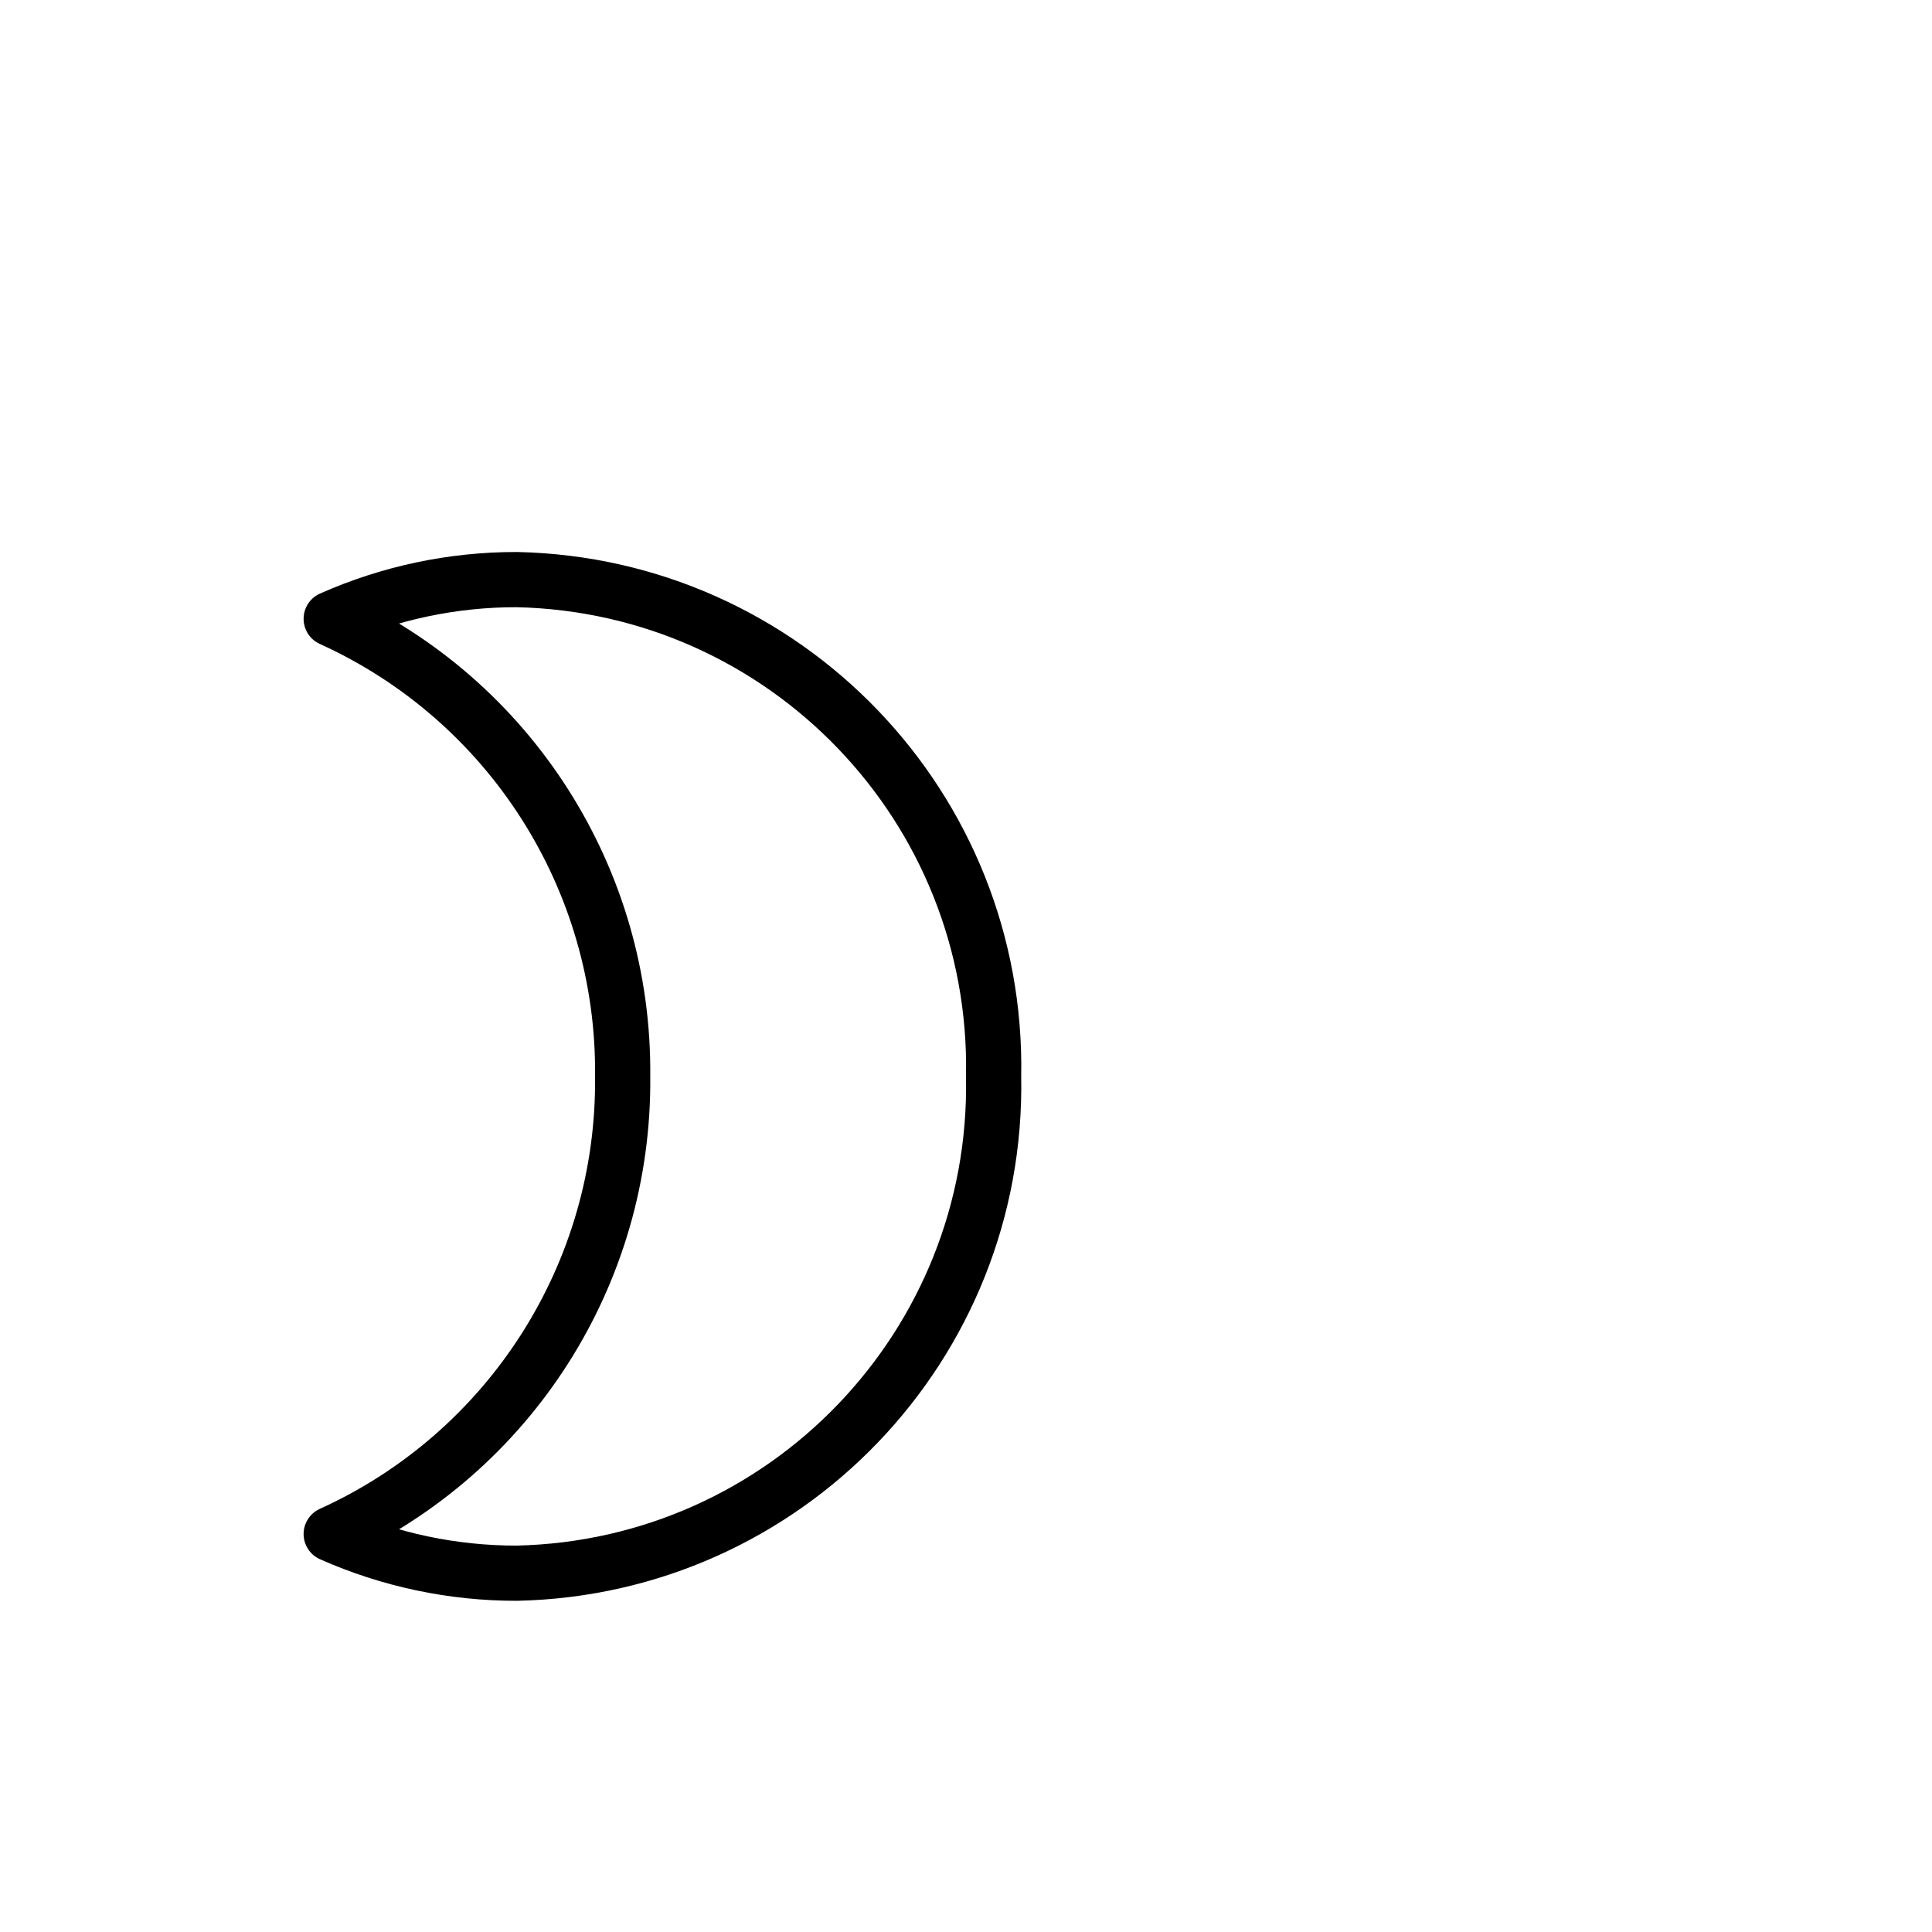
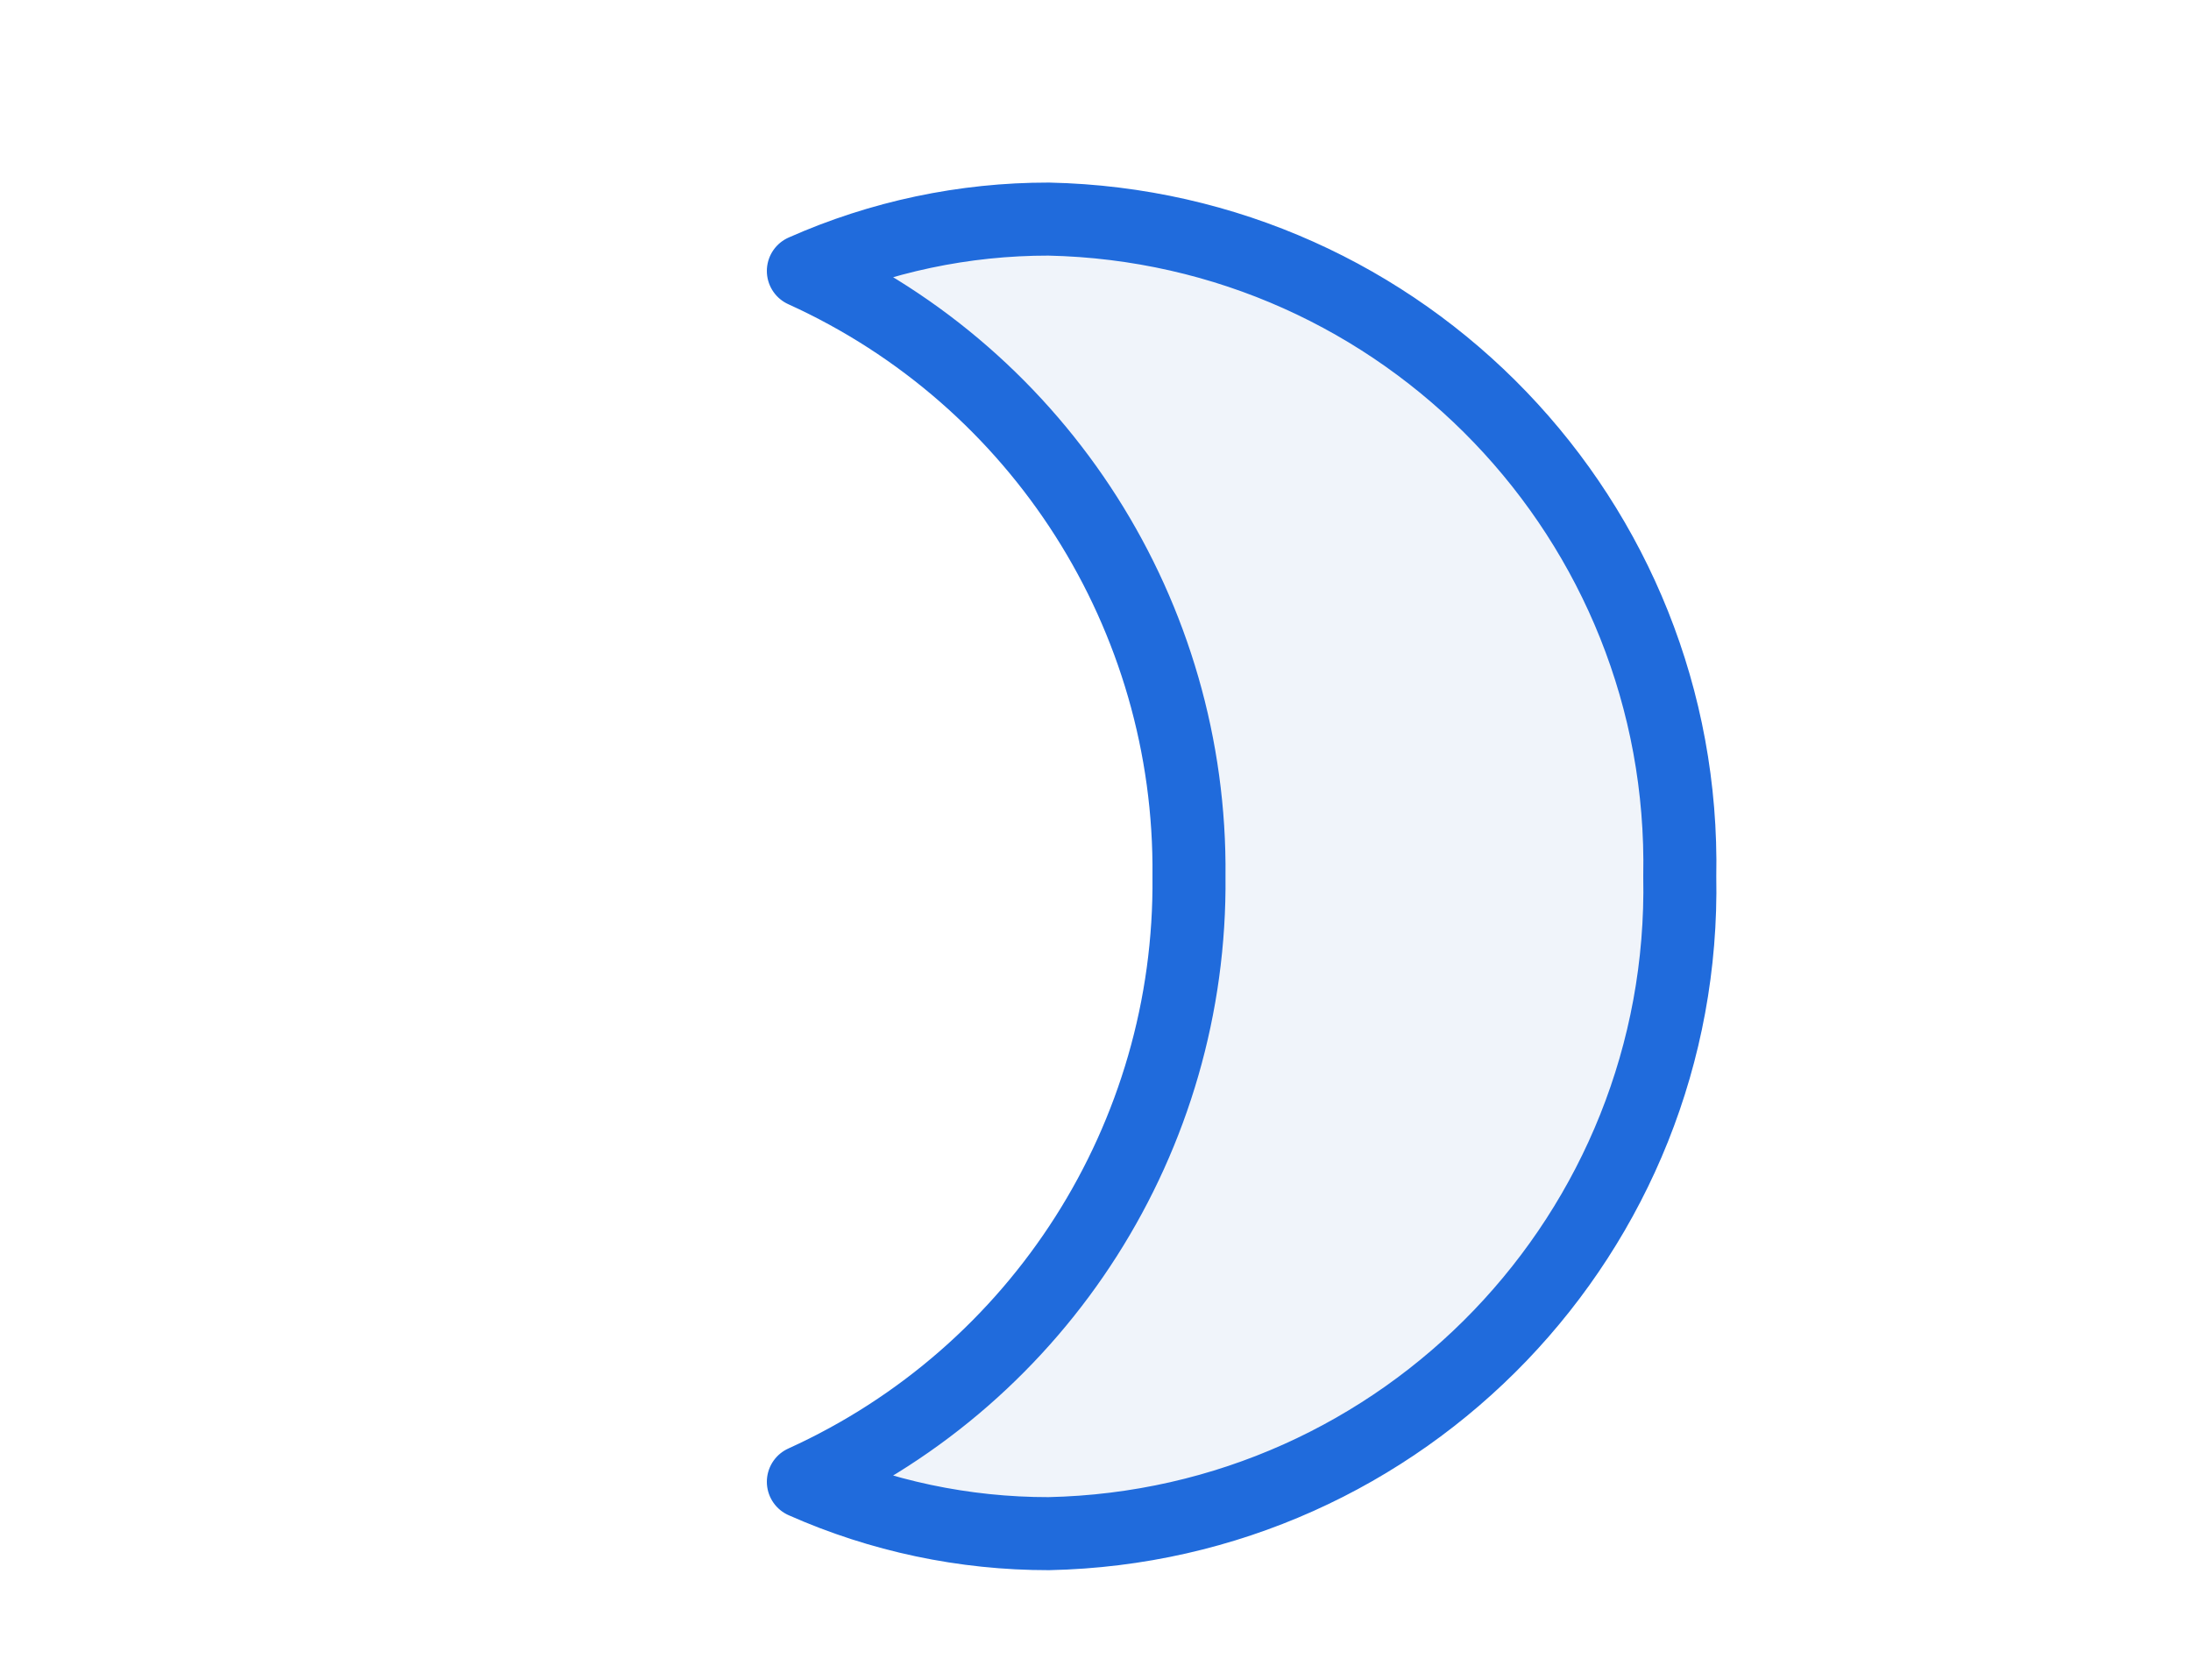
- <svg xmlns="http://www.w3.org/2000/svg" fill="#000000" width="80px" height="80px" viewBox="0 0 35 20" id="moon-alt-7" data-name="Line Color" class="icon line-color">
-   <path id="primary" d="M6,20.29A8.26,8.26,0,0,0,9.36,21,8.83,8.83,0,0,0,18,12,8.83,8.83,0,0,0,9.36,3,8.26,8.26,0,0,0,6,3.71,9,9,0,0,1,11.28,12,9,9,0,0,1,6,20.29Z" style="fill: none; stroke: rgb(0, 0, 0); stroke-linecap: round; stroke-linejoin: round; stroke-width: 1;" />
+ <svg xmlns="http://www.w3.org/2000/svg" fill="#F0F4FA" viewBox="-5 0 30 23" id="moon-alt-7" class="icon text-[#F0F4FA]">
+   <path id="primary" d="M6,20.29A8.26,8.26,0,0,0,9.36,21,8.83,8.83,0,0,0,18,12,8.83,8.83,0,0,0,9.36,3,8.26,8.26,0,0,0,6,3.71,9,9,0,0,1,11.28,12,9,9,0,0,1,6,20.29Z" style="fill: #F0F4FA; stroke: rgb(32, 107, 220); stroke-linecap: round; stroke-linejoin: round; stroke-width: 1;" />
</svg>
